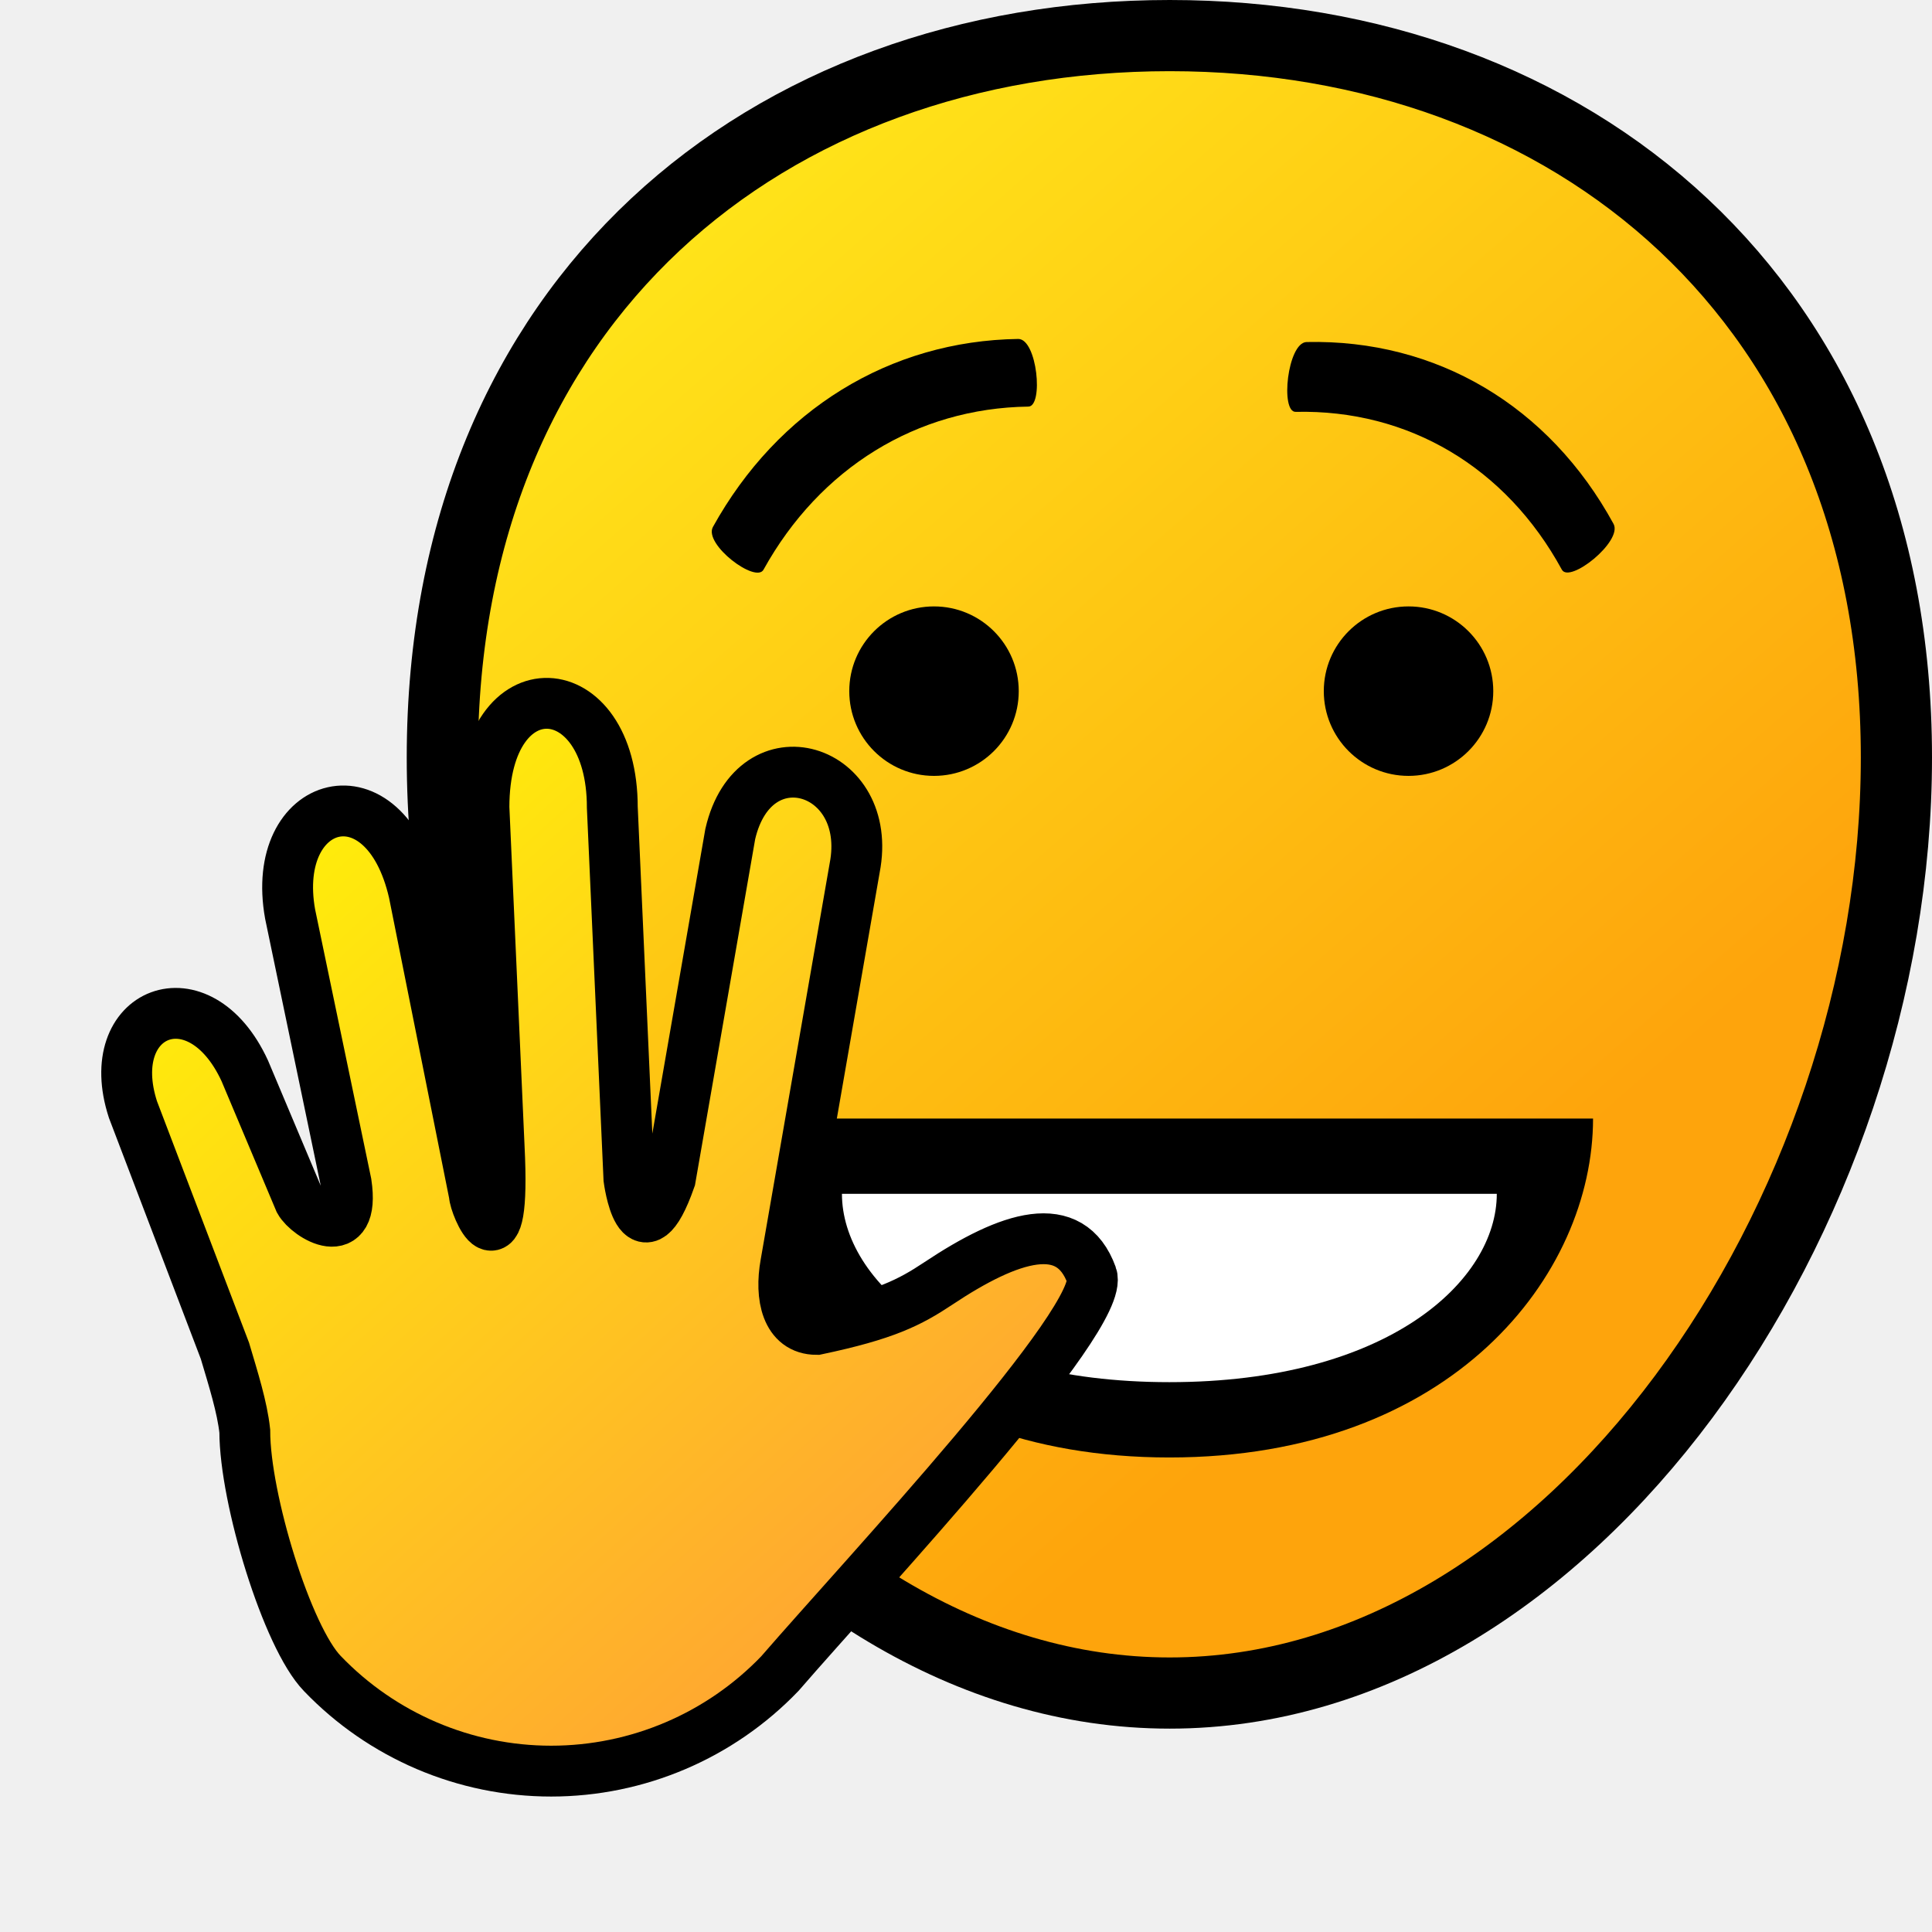
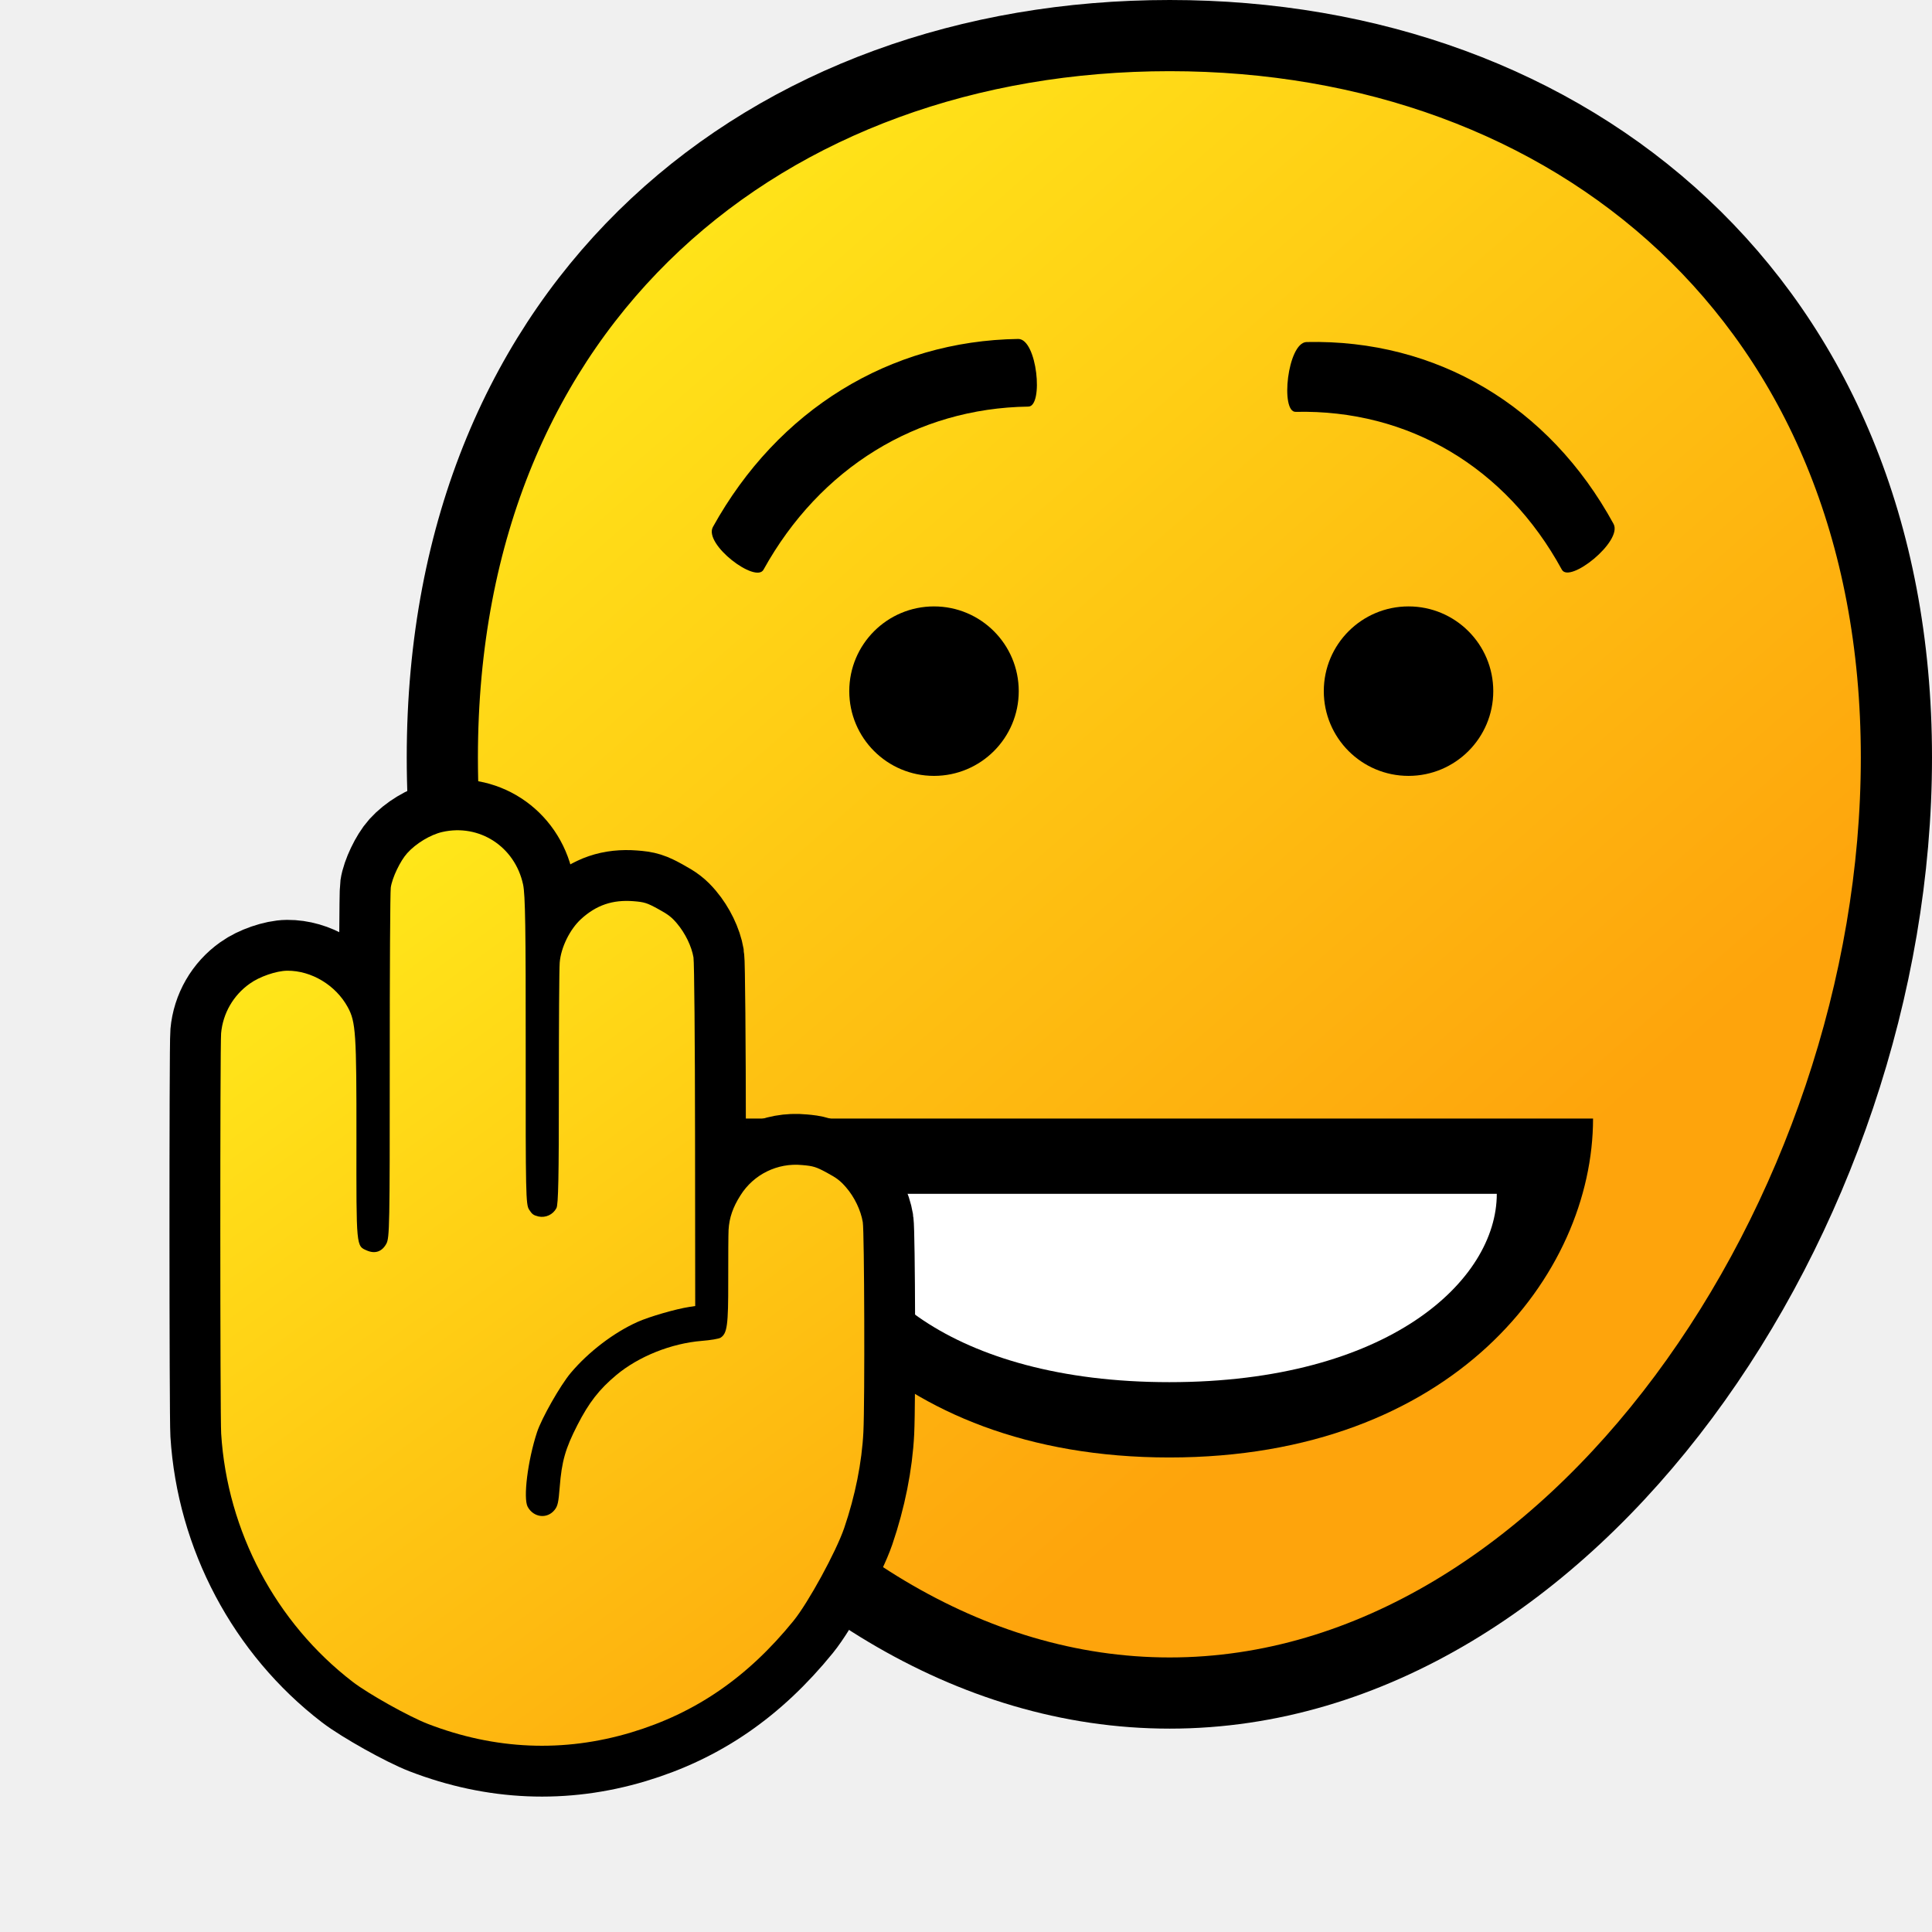
<svg xmlns="http://www.w3.org/2000/svg" xmlns:xlink="http://www.w3.org/1999/xlink" width="57" height="57" data-name="Layer 1">
  <defs>
-     <linearGradient xlink:href="#a" id="c" x1="3.226" x2="32.582" y1="20.216" y2="52.558" gradientUnits="userSpaceOnUse" />
+     <linearGradient id="b">
+       <stop offset="0" style="stop-color:#fff21c;stop-opacity:1" />
+       <stop offset="1" style="stop-color:#fea40c;stop-opacity:1" />
+     </linearGradient>
    <linearGradient id="a">
      <stop offset="0" style="stop-color:#ff0;stop-opacity:1" />
      <stop offset="1" style="stop-color:#ff913d;stop-opacity:1" />
    </linearGradient>
-     <linearGradient id="b" x1="6.605" x2="36.975" y1="7.344" y2="42.178" gradientUnits="userSpaceOnUse">
+     <linearGradient id="c" x1="6.605" x2="36.975" y1="7.344" y2="42.178" gradientUnits="userSpaceOnUse">
      <stop offset="0" stop-color="#ffff2e" style="stop-color:#fff21c;stop-opacity:1" />
      <stop offset="1" stop-color="#ff913d" style="stop-color:#fea40c;stop-opacity:1" />
    </linearGradient>
+     <linearGradient xlink:href="#b" id="d" x1="5.41" x2="27.126" y1="23.273" y2="52.834" gradientUnits="userSpaceOnUse" />
  </defs>
-   <path d="M55.95 22.348c0 13.507-9.597 27.602-21.44 27.602-11.842 0-21.46-14.063-21.46-27.602C13.05 8.81 22.668 1.05 34.51 1.05c11.843 0 21.44 7.803 21.44 21.298Z" style="display:inline;fill:url(#b);stroke:#000;stroke-width:2.1;stroke-dasharray:none;stroke-opacity:1" />
+   <path d="M55.95 22.348c0 13.507-9.597 27.602-21.44 27.602-11.842 0-21.46-14.063-21.46-27.602C13.05 8.81 22.668 1.05 34.51 1.05c11.843 0 21.44 7.803 21.44 21.298Z" style="display:inline;fill:url(#c);stroke:#000;stroke-width:2.1;stroke-dasharray:none;stroke-opacity:1" />
  <path d="M47 33c0 4.616-4.152 10-12.5 10C26.148 43 22 37.616 22 33h25" style="fill:#000;stroke:none;stroke-width:0;stroke-dasharray:none;stroke-opacity:1" />
  <path d="M44.16 35.222c0 2.564-3.21 5.556-9.66 5.556-6.453 0-9.66-2.992-9.66-5.556h19.32" style="fill:#fff;stroke:none;stroke-width:0;stroke-dasharray:none;stroke-opacity:1" />
  <path d="M30.336 11.996c-3.285.046-6.147 1.809-7.808 4.808-.223.424-1.77-.742-1.496-1.255 1.916-3.46 5.22-5.495 9.01-5.549.558 0 .753 1.996.295 1.996" style="display:inline;fill:#000;fill-opacity:1;stroke-width:1.044" />
  <path d="M46.078 16.804c-1.648-3.021-4.525-4.727-7.849-4.653-.463.021-.245-2.04.317-2.06 3.835-.085 7.157 1.881 9.06 5.368.271.516-1.303 1.77-1.527 1.346" style="display:inline;fill:#000;fill-opacity:1;stroke-width:1.07" />
-   <path d="M30.056 20.391a2.5 2.5 0 1 0-5 0 2.5 2.5 0 0 0 5 0" style="display:inline;fill:#000;fill-opacity:1;fill-rule:nonzero;stroke:none;stroke-width:0;stroke-dasharray:none" />
-   <path d="M32.209 37.63c-.632-1.745-2.414-1.17-4.523.234-.854.568-1.564.93-3.592 1.358-.89 0-1.085-.976-.913-1.93l2.034-11.684c.579-2.968-2.963-4.058-3.67-1.003l-1.77 10.175c-.891 2.535-1.22 0-1.22 0l-.49-10.96c0-3.967-3.787-4.217-3.787 0l.448 10.009c.199 3.954-.732 1.726-.732 1.413l-1.782-8.91c-.86-3.753-4.266-2.788-3.653.634l1.655 7.943c.274 1.838-1.13.967-1.375.524l-1.617-3.84c-1.348-2.924-4.24-1.755-3.3 1.14l2.714 7.12c.246.83.51 1.66.586 2.369 0 1.994 1.25 6.085 2.29 7.154a9.352 9.352 0 0 0 13.497 0c2.497-2.886 9.65-10.514 9.2-11.75" style="display:inline;fill:url(#c);stroke:#000;stroke-width:1.5;stroke-dasharray:none;stroke-opacity:1">
-     <animateTransform attributeName="transform" dur="0.5s" repeatCount="indefinite" type="rotate" values="-15 18 45;25 18 40;-15 18 45" />
+   <path d="M30.056 20.391a2.5 2.5 0 1 0-5 0 2.5 2.5 0 0 0 5 0M44.056 20.391a2.5 2.5 0 1 0-5 0 2.5 2.5 0 0 0 5 0" style="display:inline;fill:#000;fill-opacity:1;fill-rule:nonzero;stroke:none;stroke-width:0;stroke-dasharray:none" />
+   <path d="M10.41 49.623c-2.273-1.745-3.706-4.447-3.885-7.328-.032-.51-.034-11.458-.002-11.809a2.01 2.01 0 0 1 .844-1.464c.286-.208.787-.38 1.108-.383.713-.005 1.43.427 1.784 1.074.238.434.26.766.257 3.883-.003 3.23-.01 3.161.313 3.3.241.102.443.03.57-.203.094-.173.101-.536.1-5.238-.001-2.779.012-5.15.03-5.268.041-.29.279-.788.485-1.016.258-.287.683-.544 1.032-.624 1.096-.251 2.147.431 2.387 1.551.064.297.08 1.286.077 4.9-.003 4.232.003 4.54.1 4.689.088.137.126.166.276.203a.483.483 0 0 0 .531-.248c.055-.1.072-.924.071-3.525 0-1.868.01-3.54.025-3.718.036-.446.3-.982.631-1.285.449-.41.93-.574 1.545-.526.32.025.4.05.725.228.3.164.4.241.56.43.243.288.431.675.486 1.002.023.138.044 2.508.046 5.267l.005 5.017-.172.026c-.4.061-1.177.286-1.527.442-.701.313-1.45.884-1.973 1.505-.308.366-.86 1.337-.996 1.752-.274.836-.412 1.948-.274 2.2.177.321.58.364.797.086.089-.113.112-.22.147-.667.06-.764.166-1.136.522-1.832.34-.663.64-1.05 1.146-1.474.66-.552 1.624-.937 2.526-1.01.256-.02.505-.062.553-.094.195-.126.228-.369.225-1.677-.001-.703.003-1.38.01-1.504.02-.356.128-.669.352-1.02a1.924 1.924 0 0 1 1.82-.892c.325.027.413.054.728.225.293.158.396.237.564.43.25.287.438.68.496 1.03.047.286.062 5.29.018 6.184-.044.899-.242 1.89-.566 2.838-.241.704-1.062 2.206-1.499 2.743-1.355 1.667-2.889 2.72-4.788 3.29-1.993.597-4.014.512-5.995-.252-.554-.213-1.753-.884-2.215-1.238z" style="fill:url(#d);stroke:#000;stroke-width:3;paint-order:stroke fill markers">
+     <animateTransform attributeName="transform" dur="0.5s" repeatCount="indefinite" type="rotate" values="-20 16 43;25 16 43;-20 16 43" />
  </path>
-   <path d="M44.056 20.391a2.5 2.5 0 1 0-5 0 2.5 2.5 0 0 0 5 0" style="display:inline;fill:#000;fill-opacity:1;fill-rule:nonzero;stroke:none;stroke-width:0;stroke-dasharray:none" />
</svg>
